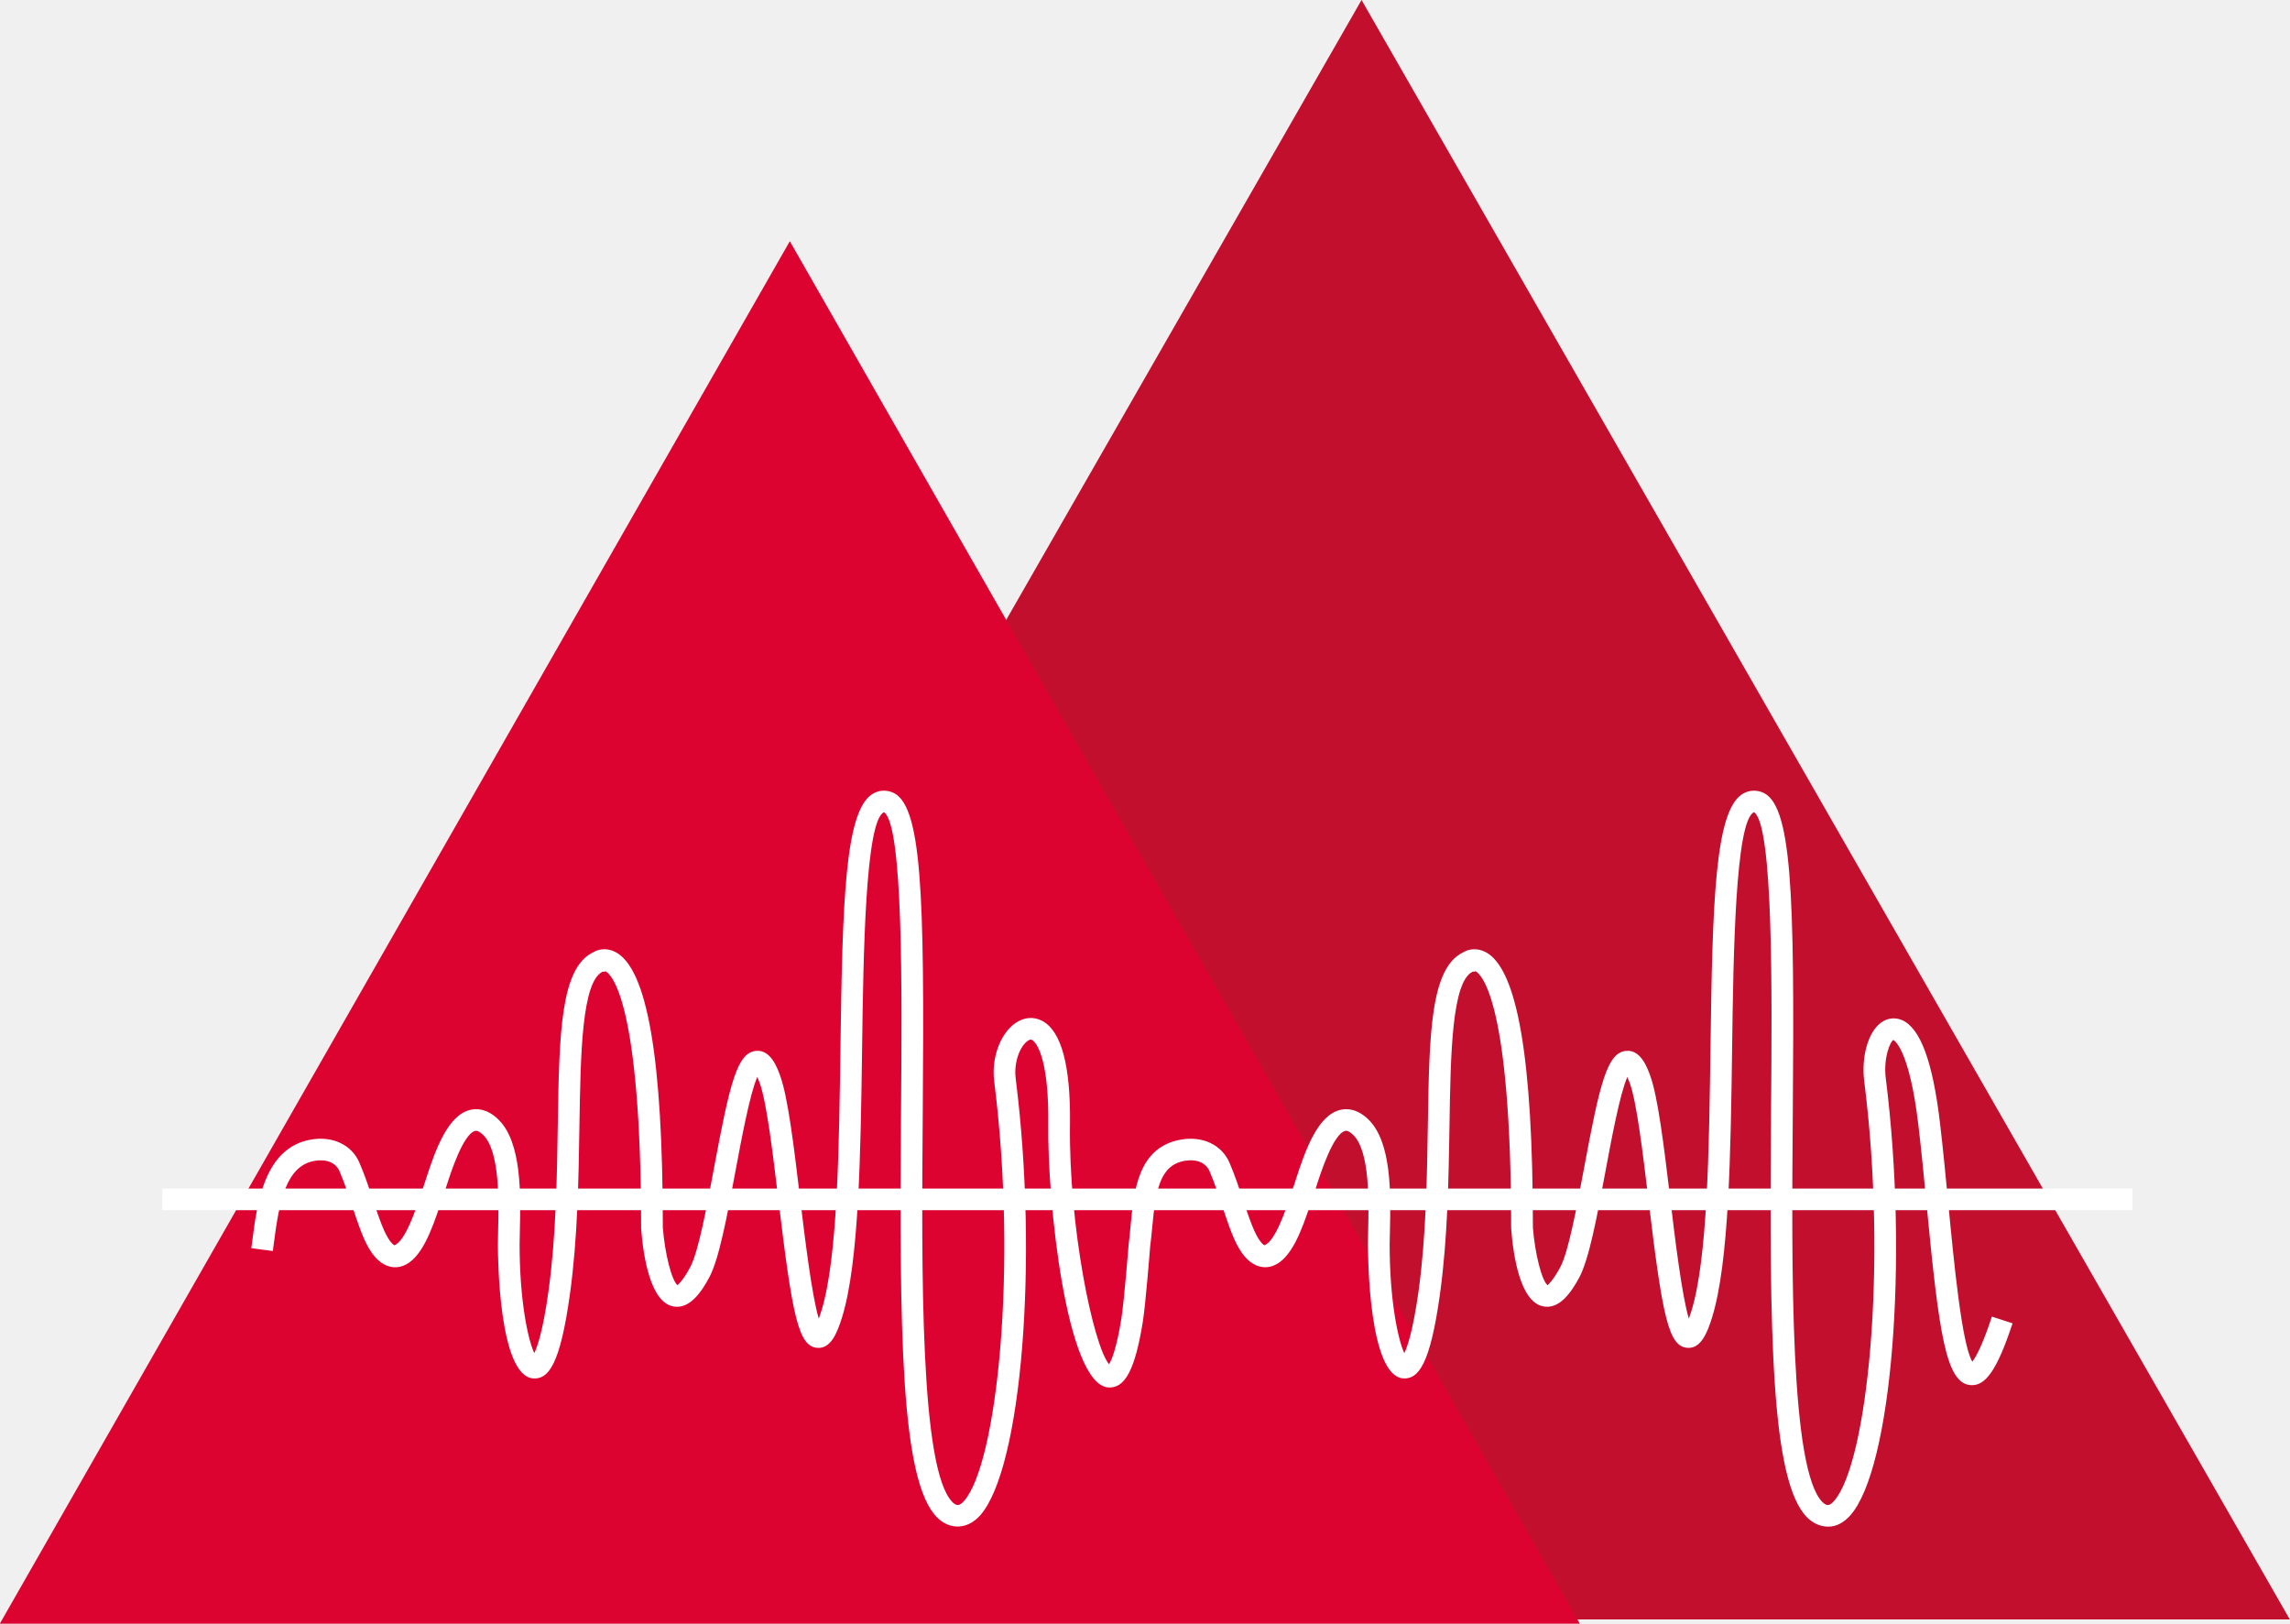
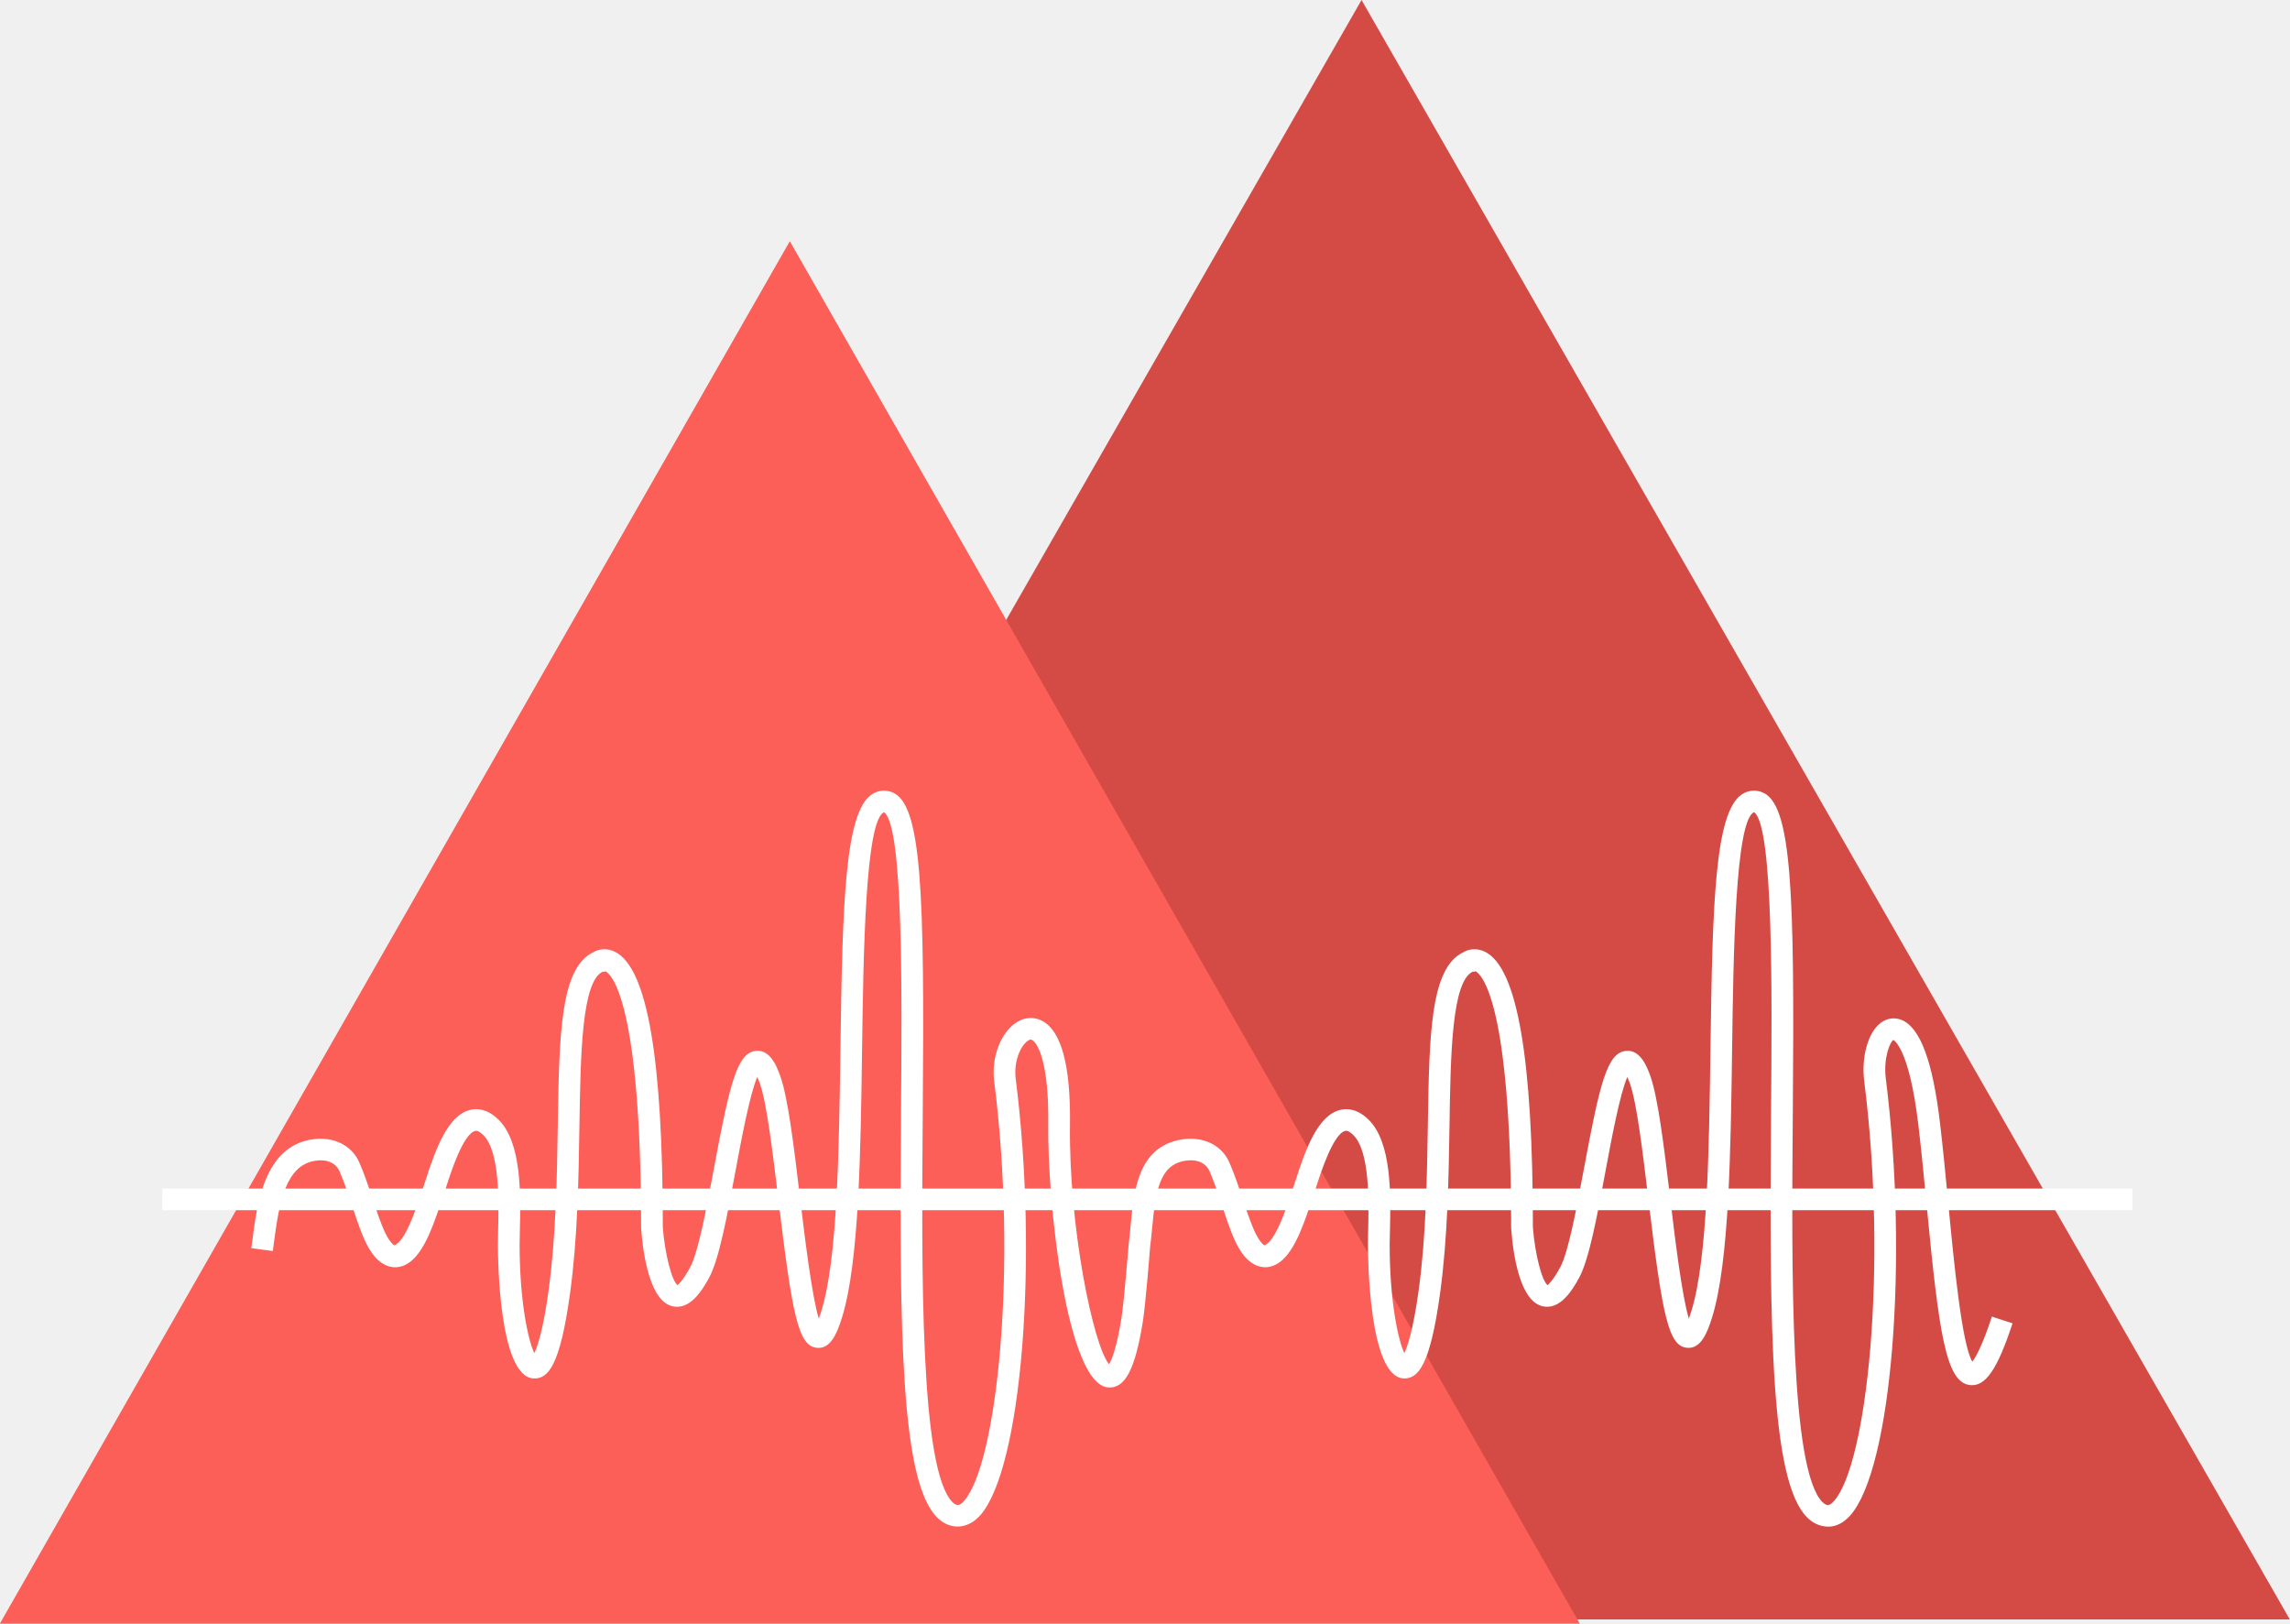
<svg xmlns="http://www.w3.org/2000/svg" width="362.266" zoomAndPan="magnify" viewBox="0 0 271.622 192.652" height="256.87" preserveAspectRatio="xMidYMid meet" version="1.0" id="svg27">
  <defs id="defs11">
    <clipPath id="id1">
      <path d="M 127.297,75.375 H 347.57 V 267.527 H 127.297 Z m 0,0" clip-rule="nonzero" id="path2" />
    </clipPath>
    <clipPath id="id2">
      <path d="M 75.871,104 H 263.336 V 268.031 H 75.871 Z m 0,0" clip-rule="nonzero" id="path5" />
    </clipPath>
    <clipPath id="id3">
      <path d="m 105,169.023 h 210 v 87.875 H 105 Z m 0,0" clip-rule="nonzero" id="path8" />
    </clipPath>
  </defs>
  <g clip-path="url(#id1)" id="g15" transform="translate(-75.93109,-75.37891)">
-     <path fill="#c30f2e" d="M 237.434,75.379 347.57,267.527 H 127.297 L 237.434,75.379" fill-opacity="1" fill-rule="nonzero" id="path13" />
+     <path fill="#d44b46" d="M 237.434,75.379 347.57,267.527 H 127.297 L 237.434,75.379" fill-opacity="1" fill-rule="nonzero" id="path13" />
  </g>
  <g clip-path="url(#id2)" id="g19" transform="translate(-75.93109,-75.37891)">
-     <path fill="#dd0330" d="m 169.602,104 93.73,164.031 H 75.871 L 169.602,104" fill-opacity="1" fill-rule="nonzero" id="path17" />
+     <path fill="#fc5e58" d="m 169.602,104 93.73,164.031 H 75.871 L 169.602,104" fill-opacity="1" fill-rule="nonzero" id="path17" />
  </g>
  <path fill="#ffffff" d="M 252.963,143.59 H 19.221 v -2.566 H 252.963 v 2.566" fill-opacity="1" fill-rule="nonzero" id="path21" />
  <g clip-path="url(#id3)" id="g25" transform="translate(-75.93109,-75.37891)">
    <path fill="#ffffff" d="m 292.785,256.512 c -0.914,0 -1.773,-0.379 -2.492,-1.098 -4.293,-4.312 -4.48,-21.848 -4.273,-48.109 0.117,-14.352 0.273,-34.008 -2.016,-35.559 -2.234,0.926 -2.457,17.164 -2.602,27.914 -0.172,12.508 -0.348,25.449 -2.379,32.039 -0.605,1.953 -1.387,3.742 -2.957,3.598 -2.215,-0.195 -2.93,-3.691 -4.582,-17.488 -0.688,-5.73 -1.398,-11.652 -2.23,-13.945 -0.109,-0.289 -0.203,-0.52 -0.285,-0.699 -0.887,2.004 -1.91,7.512 -2.621,11.336 -0.984,5.281 -1.914,10.27 -3.078,12.445 -0.898,1.672 -2.324,3.852 -4.316,3.43 -2.715,-0.57 -3.527,-6.043 -3.77,-9.254 0,-27.016 -3.535,-30.16 -4.242,-30.516 l -0.113,0.086 -0.172,-0.039 c -2.523,1.102 -2.66,9.863 -2.789,18.336 -0.102,6.215 -0.211,13.258 -1.117,19.848 -1.176,8.543 -2.598,10.191 -4.367,10.09 -4.074,-0.277 -4.191,-14.309 -4.191,-15.906 0,-0.5 0.012,-1.09 0.027,-1.742 0.078,-3.266 0.219,-9.34 -1.789,-11.254 -0.266,-0.254 -0.641,-0.547 -0.934,-0.465 -1.43,0.359 -2.914,5.004 -3.406,6.531 -0.156,0.484 -0.281,0.883 -0.387,1.156 -0.082,0.227 -0.188,0.547 -0.312,0.934 -1.082,3.285 -2.312,6.562 -4.414,7.371 -0.777,0.301 -1.59,0.234 -2.352,-0.195 -1.012,-0.574 -1.836,-1.746 -2.605,-3.695 -0.422,-1.078 -0.781,-2.172 -1.148,-3.27 -0.445,-1.34 -0.902,-2.727 -1.469,-4.043 -0.445,-1.023 -1.555,-1.484 -2.969,-1.234 -2.938,0.523 -3.43,3.492 -3.844,7.961 -0.074,0.777 -0.145,1.539 -0.242,2.258 -0.012,0.211 -0.531,6.77 -0.863,8.855 -0.918,5.719 -2.125,7.973 -4.129,7.809 -4.945,-0.422 -7.215,-22.113 -7.094,-31.277 0.094,-6.996 -1.172,-9.551 -1.93,-9.957 -0.078,-0.035 -0.199,-0.102 -0.488,0.102 -0.895,0.605 -1.691,2.492 -1.445,4.473 2.723,21.566 0.715,46.266 -4.203,51.828 -1.551,1.75 -3.66,1.727 -5.129,0.25 -4.297,-4.312 -4.477,-21.848 -4.273,-48.109 0.117,-14.352 0.27,-34.008 -2.016,-35.559 -2.234,0.926 -2.453,17.164 -2.602,27.914 -0.172,12.508 -0.348,25.449 -2.383,32.039 -0.605,1.953 -1.387,3.742 -2.953,3.598 -2.219,-0.195 -2.93,-3.691 -4.586,-17.488 -0.688,-5.73 -1.398,-11.652 -2.23,-13.945 -0.105,-0.289 -0.199,-0.52 -0.285,-0.699 -0.883,2.004 -1.906,7.512 -2.617,11.336 -0.984,5.281 -1.914,10.27 -3.082,12.445 -0.898,1.672 -2.324,3.852 -4.312,3.43 -2.715,-0.57 -3.527,-6.043 -3.77,-9.254 -0.004,-27.016 -3.535,-30.16 -4.242,-30.516 l -0.113,0.086 -0.176,-0.039 c -2.52,1.102 -2.656,9.863 -2.789,18.336 -0.098,6.215 -0.207,13.258 -1.113,19.848 -1.176,8.543 -2.586,10.207 -4.363,10.09 -4.082,-0.277 -4.199,-14.309 -4.199,-15.906 0,-0.5 0.016,-1.09 0.031,-1.742 0.078,-3.266 0.219,-9.34 -1.789,-11.254 -0.266,-0.254 -0.641,-0.547 -0.934,-0.465 -1.43,0.359 -2.918,5.004 -3.402,6.531 -0.156,0.48 -0.289,0.883 -0.387,1.156 -0.086,0.223 -0.191,0.543 -0.316,0.93 -1.082,3.285 -2.312,6.566 -4.41,7.375 -0.781,0.301 -1.598,0.234 -2.355,-0.195 -1.012,-0.574 -1.84,-1.746 -2.605,-3.695 -0.422,-1.078 -0.785,-2.172 -1.148,-3.27 -0.445,-1.34 -0.906,-2.727 -1.473,-4.043 -0.441,-1.023 -1.555,-1.484 -2.969,-1.234 -3.383,0.602 -4.184,4.797 -4.828,9.805 l -0.113,0.891 -2.559,-0.34 0.121,-0.875 c 0.559,-4.391 1.41,-11.027 6.93,-12.004 2.598,-0.461 4.867,0.617 5.781,2.742 0.613,1.422 1.094,2.859 1.555,4.254 0.344,1.051 0.695,2.102 1.102,3.141 0.715,1.812 1.27,2.281 1.477,2.395 1.293,-0.402 2.613,-4.422 3.051,-5.746 0.137,-0.426 0.254,-0.777 0.348,-1.027 0.09,-0.246 0.207,-0.605 0.348,-1.039 1.164,-3.641 2.625,-7.582 5.219,-8.238 0.793,-0.203 2.02,-0.176 3.352,1.098 2.828,2.699 2.68,9 2.582,13.172 -0.016,0.625 -0.031,1.195 -0.031,1.68 0,6.656 0.988,11.309 1.742,12.906 0.391,-0.816 1.059,-2.793 1.695,-7.438 0.883,-6.438 0.996,-13.398 1.09,-19.539 0.172,-10.867 0.293,-18.746 4.227,-20.598 0.586,-0.359 1.559,-0.555 2.586,-0.035 3.805,1.914 5.652,12.613 5.652,32.707 0.238,3.105 1.074,6.375 1.762,6.844 0.004,-0.07 0.562,-0.414 1.48,-2.133 0.98,-1.824 1.957,-7.074 2.816,-11.703 1.902,-10.203 2.766,-13.785 5.016,-13.973 1.715,-0.168 2.508,2.012 2.84,2.93 0.938,2.57 1.633,8.371 2.367,14.516 0.574,4.766 1.391,11.57 2.223,14.324 0.09,-0.242 0.191,-0.531 0.301,-0.887 1.926,-6.238 2.102,-18.984 2.27,-31.316 0.234,-17.129 0.535,-27.742 3.66,-29.957 0.695,-0.492 1.543,-0.613 2.371,-0.336 3.66,1.215 3.941,11.945 3.734,37.996 -0.148,18.891 -0.332,42.402 3.527,46.277 0.336,0.34 0.574,0.34 0.66,0.34 0.18,0 0.438,-0.172 0.711,-0.48 3.906,-4.418 6.379,-27.617 3.578,-49.805 -0.348,-2.762 0.719,-5.664 2.539,-6.914 1.004,-0.691 2.16,-0.781 3.16,-0.246 2.277,1.211 3.383,5.332 3.293,12.254 -0.16,12.086 2.742,26.23 4.637,28.488 0.301,-0.5 0.895,-1.871 1.465,-5.461 0.32,-1.984 0.848,-8.652 0.855,-8.719 0.094,-0.754 0.164,-1.484 0.23,-2.227 0.391,-4.164 0.871,-9.344 5.957,-10.246 2.594,-0.461 4.863,0.613 5.781,2.742 0.613,1.422 1.09,2.859 1.551,4.254 0.352,1.051 0.703,2.102 1.109,3.141 0.711,1.812 1.27,2.281 1.473,2.395 1.293,-0.402 2.617,-4.422 3.051,-5.742 0.141,-0.426 0.258,-0.781 0.348,-1.031 0.094,-0.242 0.207,-0.605 0.344,-1.039 1.168,-3.641 2.629,-7.582 5.227,-8.238 0.785,-0.203 2.016,-0.176 3.348,1.098 2.828,2.699 2.68,9 2.586,13.172 -0.019,0.625 -0.035,1.195 -0.035,1.68 0,6.656 0.988,11.309 1.742,12.906 0.387,-0.816 1.055,-2.793 1.699,-7.438 0.883,-6.438 0.988,-13.398 1.09,-19.539 0.168,-10.867 0.289,-18.746 4.223,-20.598 0.586,-0.359 1.559,-0.555 2.59,-0.035 3.801,1.914 5.652,12.613 5.652,32.707 0.238,3.105 1.074,6.375 1.758,6.844 0.008,-0.07 0.559,-0.414 1.484,-2.133 0.98,-1.824 1.953,-7.074 2.816,-11.703 1.895,-10.203 2.762,-13.785 5.012,-13.973 1.719,-0.168 2.512,2.012 2.844,2.93 0.934,2.57 1.629,8.371 2.371,14.516 0.566,4.766 1.383,11.57 2.219,14.324 0.086,-0.242 0.188,-0.531 0.297,-0.887 1.926,-6.238 2.098,-18.984 2.27,-31.316 0.23,-17.129 0.535,-27.742 3.66,-29.957 0.699,-0.492 1.543,-0.613 2.371,-0.336 3.664,1.215 3.945,11.945 3.734,37.996 -0.148,18.891 -0.332,42.402 3.523,46.277 0.344,0.34 0.578,0.34 0.668,0.34 0.176,0 0.434,-0.172 0.703,-0.48 3.914,-4.418 6.383,-27.617 3.582,-49.805 -0.363,-2.891 0.457,-5.805 1.953,-6.926 0.754,-0.57 1.672,-0.688 2.516,-0.332 2.18,0.93 3.656,4.914 4.516,12.188 0.359,3.047 0.68,6.34 0.988,9.59 0.68,7.094 1.602,16.652 2.848,18.754 0.383,-0.488 1.164,-1.809 2.324,-5.348 l 2.449,0.801 c -1.801,5.473 -3.211,7.535 -5.047,7.324 -2.855,-0.316 -3.68,-6.086 -5.137,-21.285 -0.309,-3.234 -0.625,-6.508 -0.984,-9.539 -1.094,-9.277 -2.953,-10.117 -2.973,-10.125 -0.363,0.184 -1.207,2.113 -0.895,4.574 2.715,21.566 0.715,46.27 -4.207,51.828 -0.793,0.895 -1.684,1.348 -2.637,1.348" fill-opacity="1" fill-rule="nonzero" id="path23" />
  </g>
</svg>
